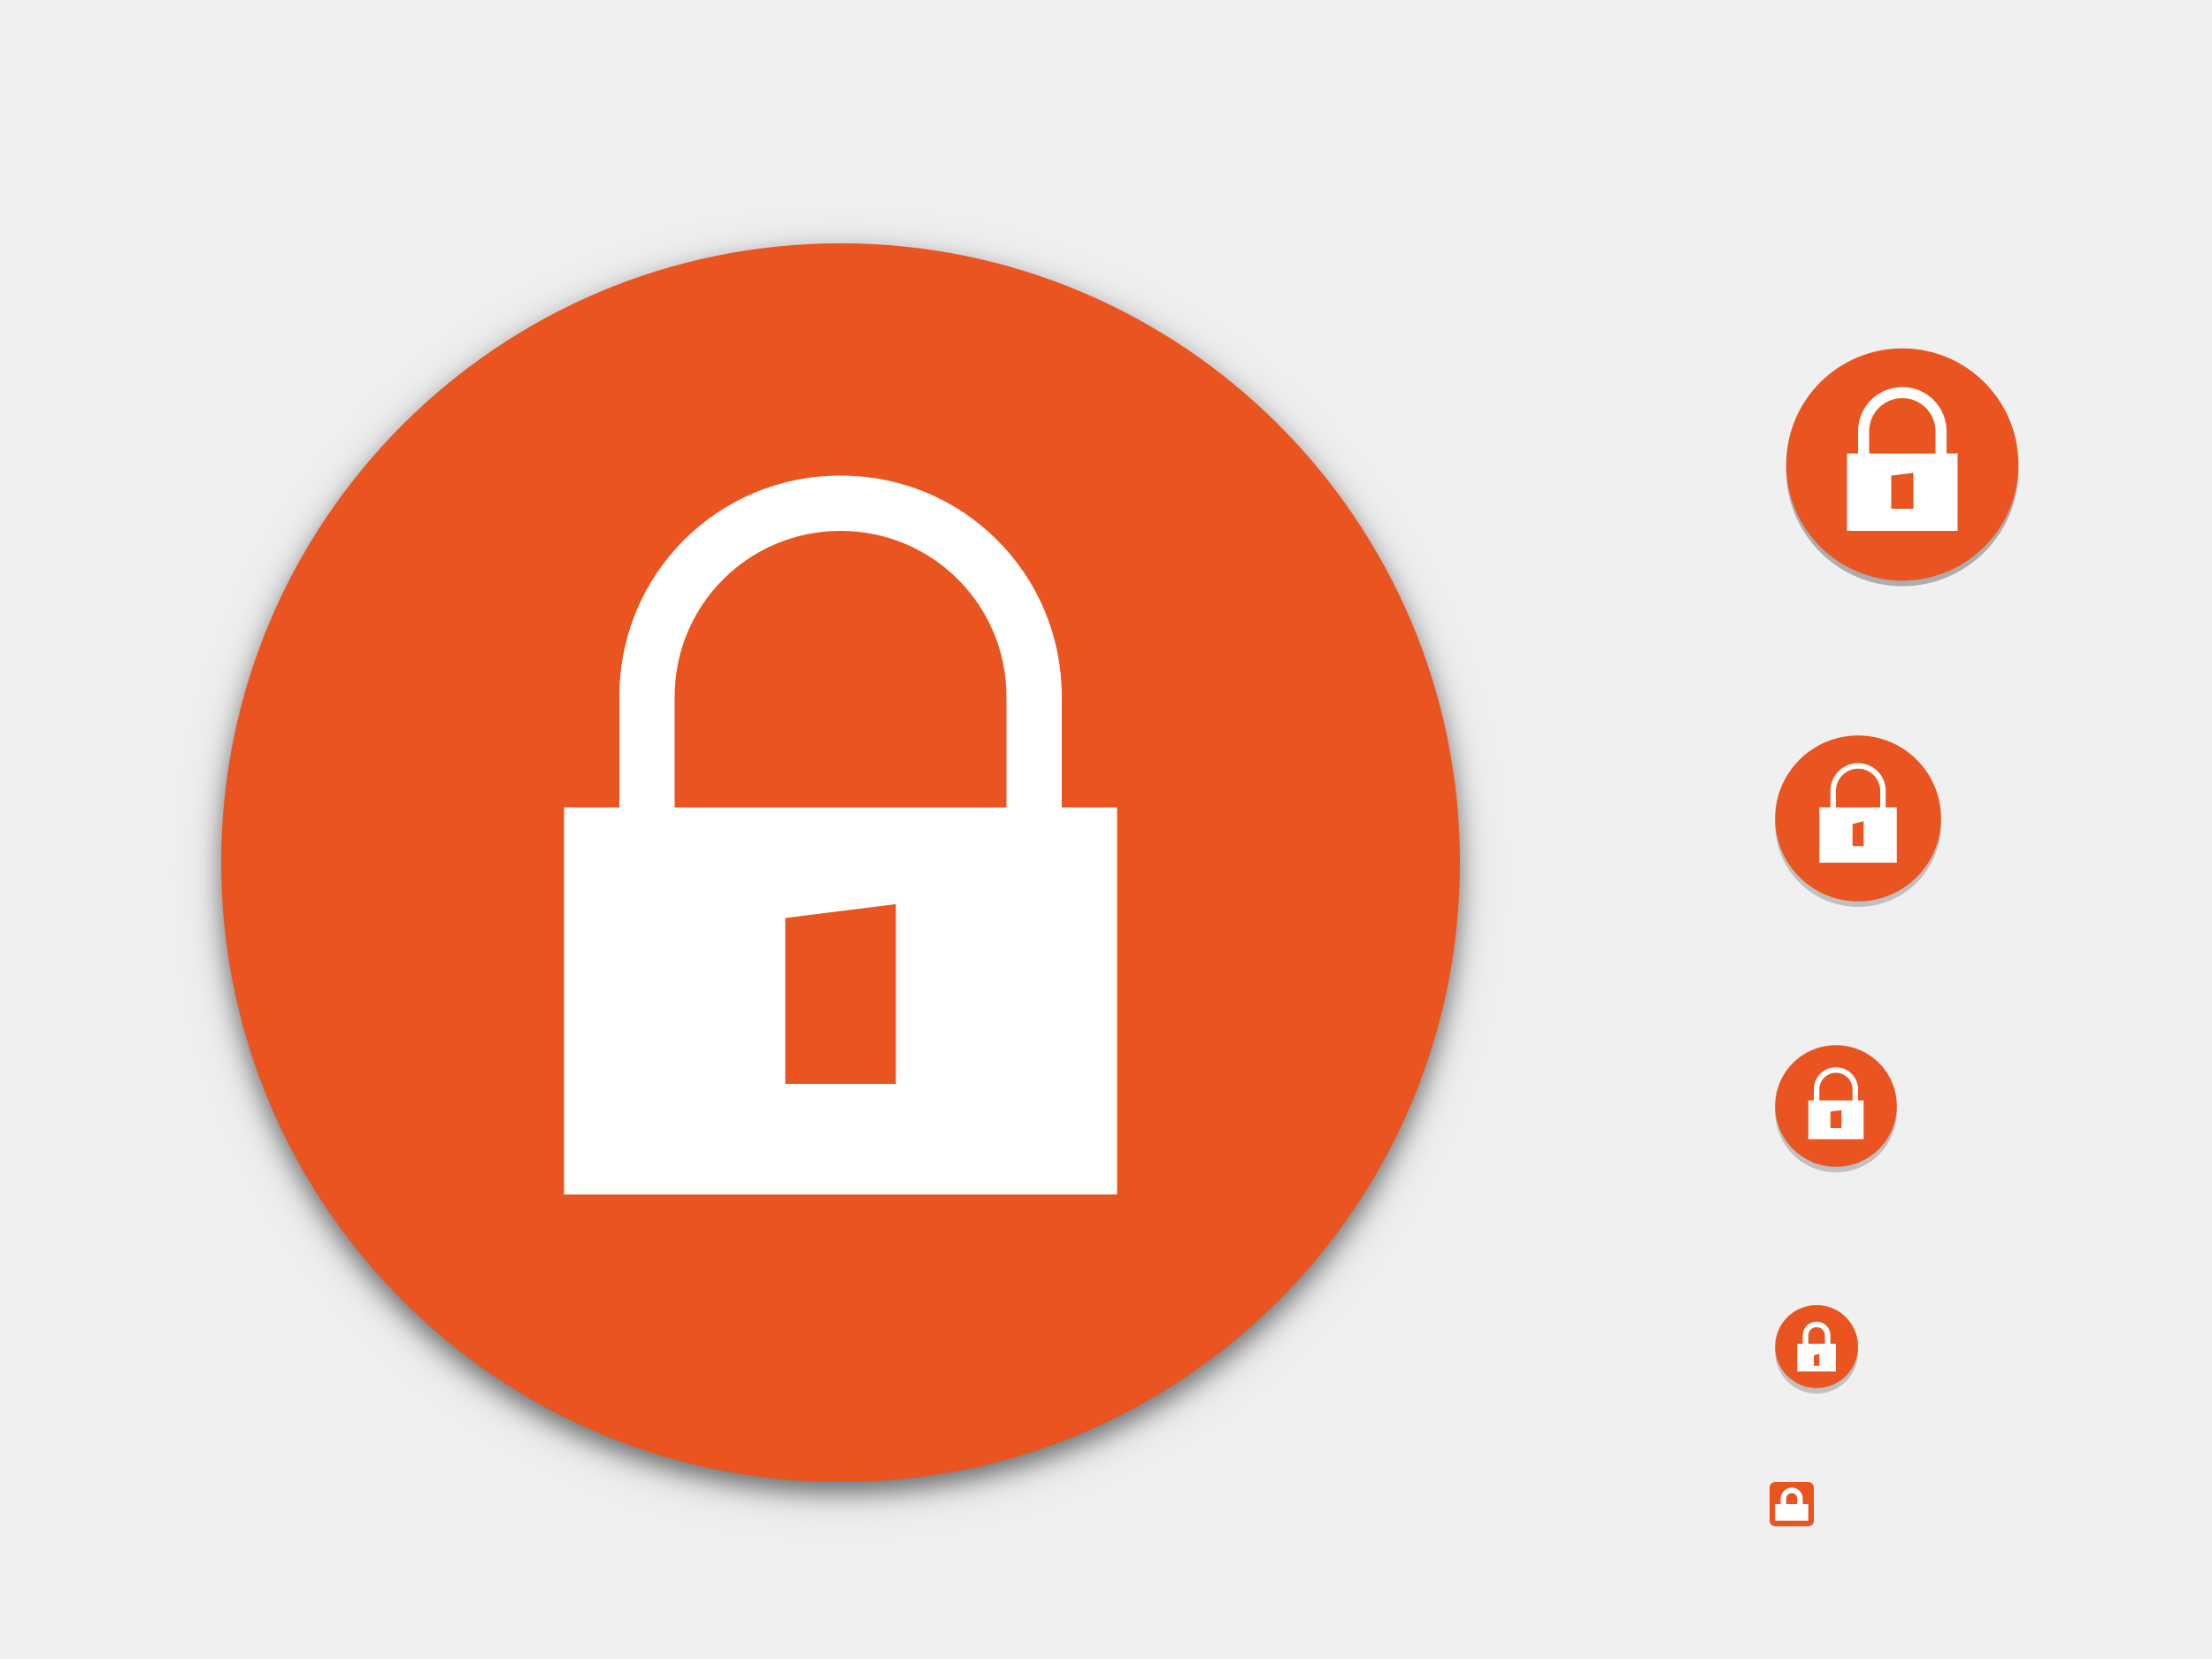
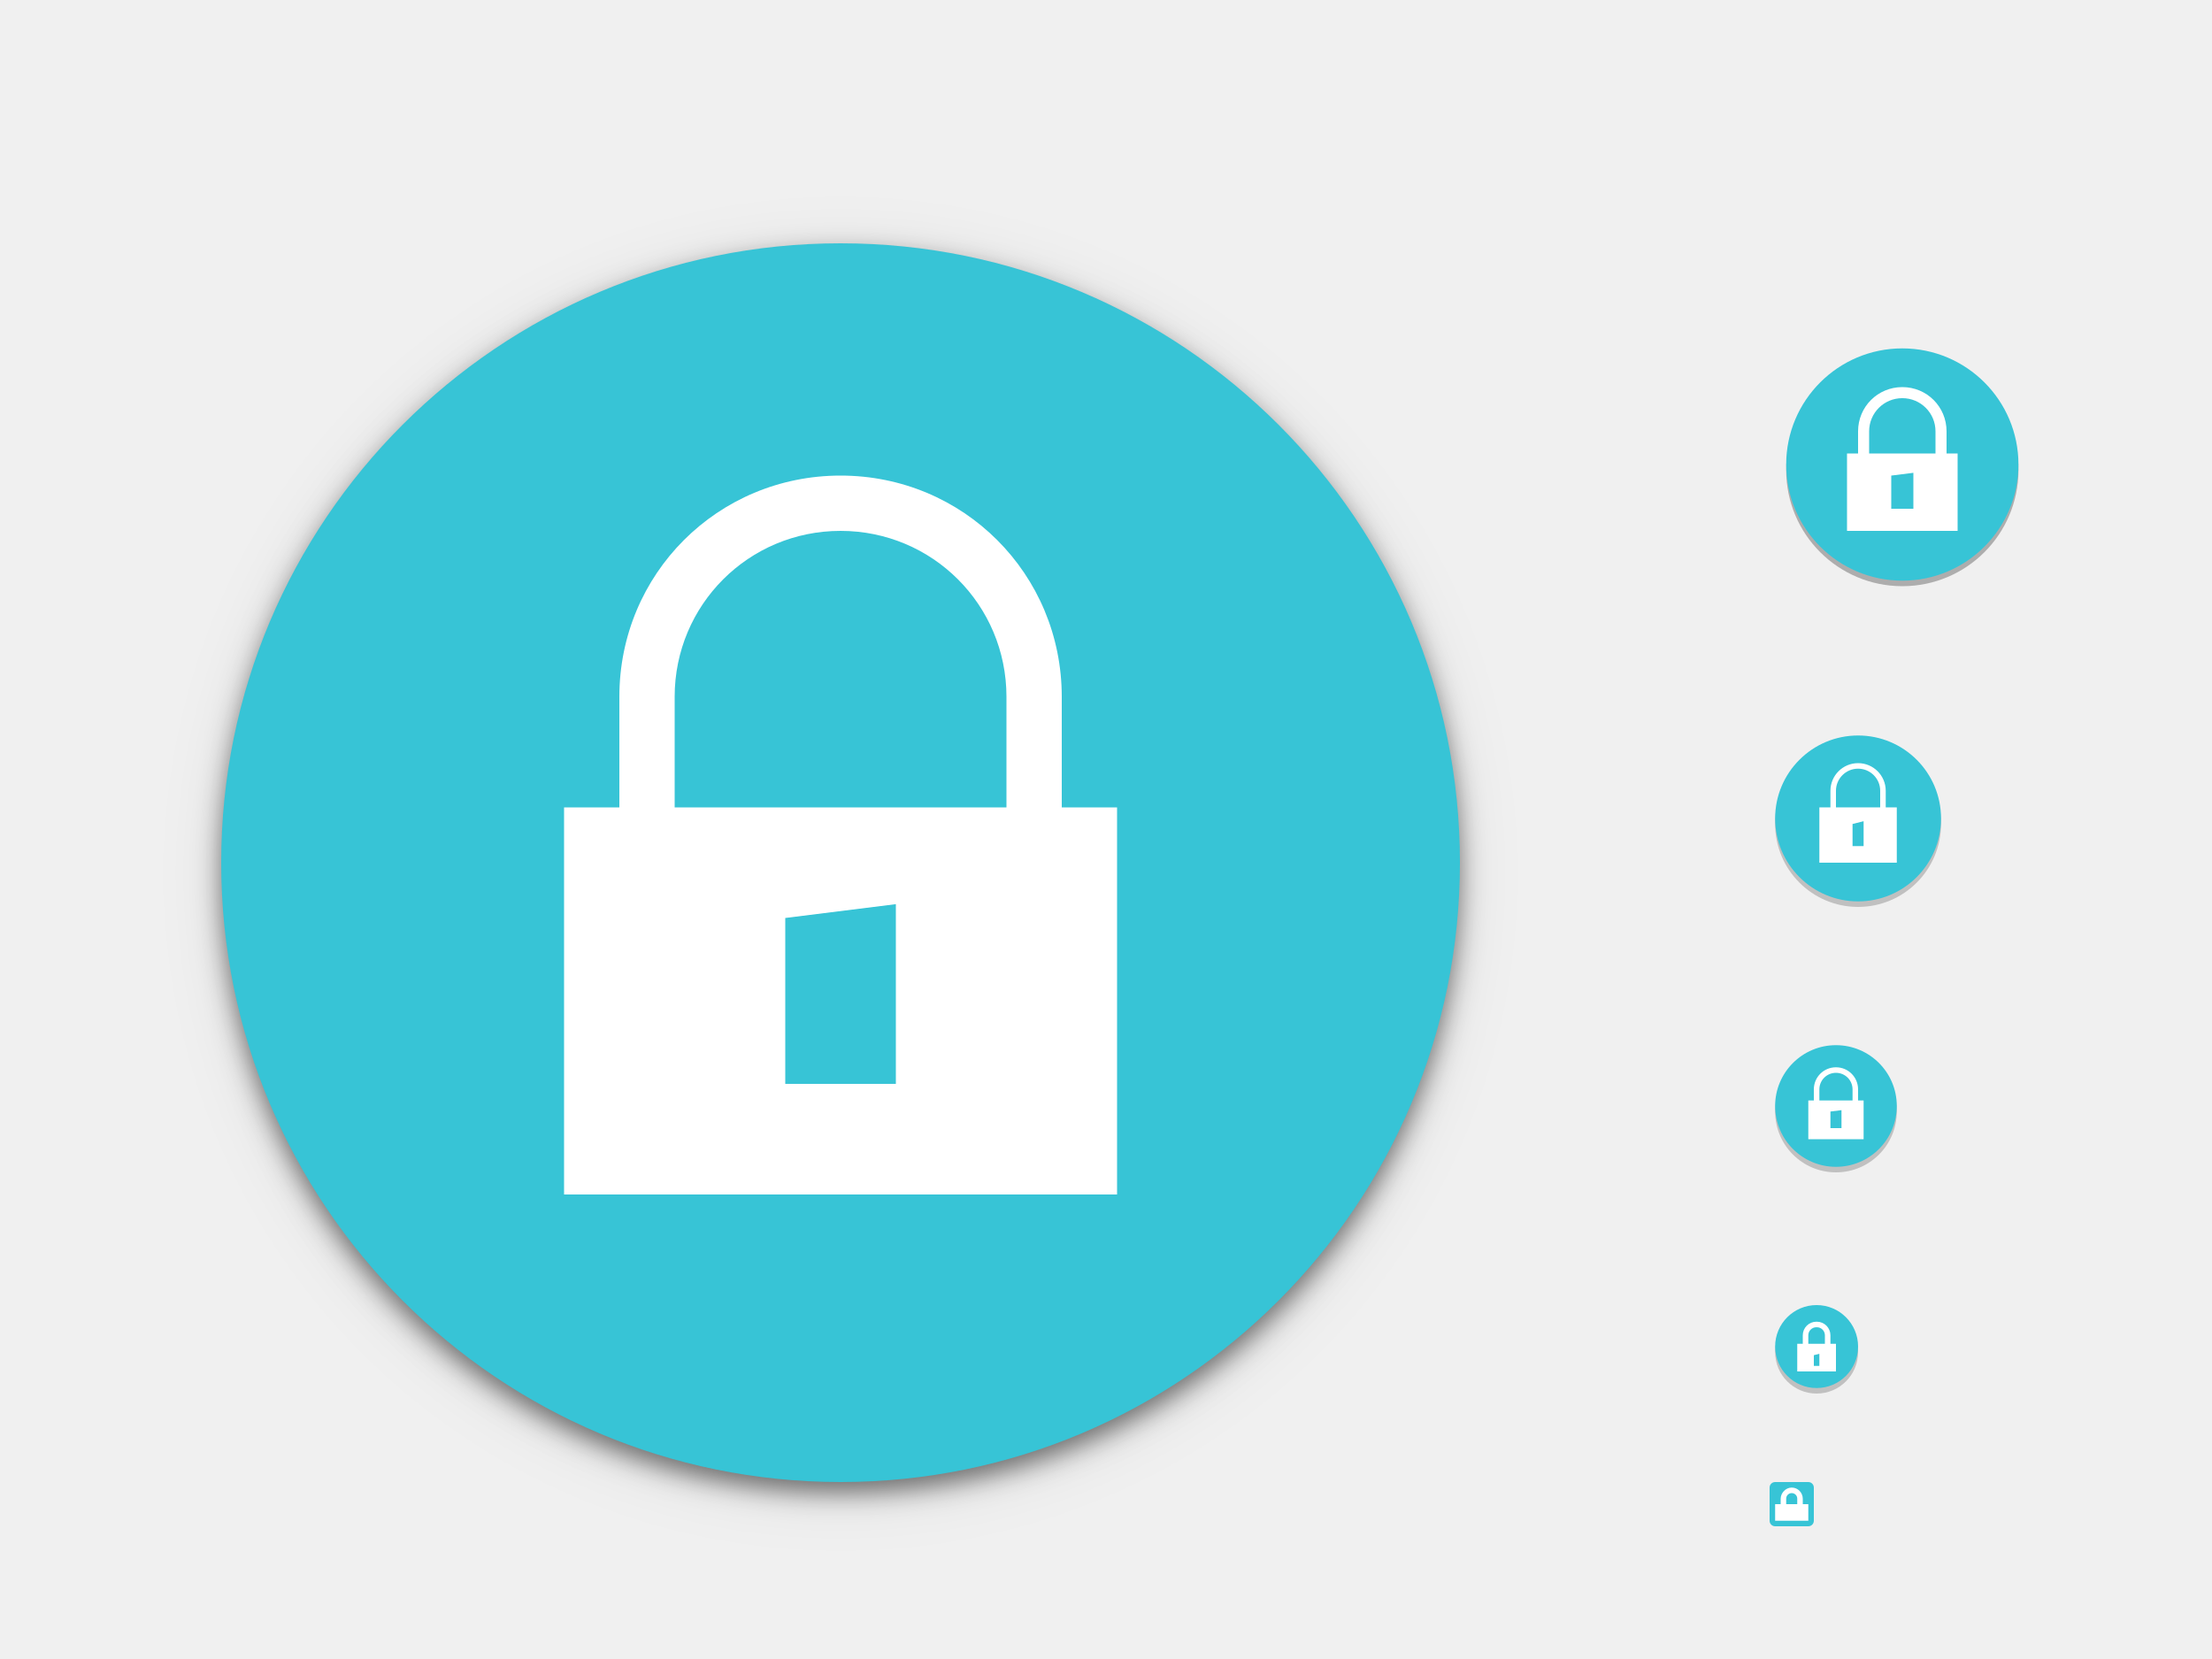
<svg xmlns="http://www.w3.org/2000/svg" width="400" height="300" id="svg11300" version="1.0" style="display:inline;enable-background:new">
  <defs id="defs3">
    <clipPath clipPathUnits="userSpaceOnUse" id="clipPath9430">
      <path id="path9432" d="m 166.062,-196 h 179.875 C 491.235,-196 512,-175.287 512,-30.125 v 148.25 C 512,263.286 491.235,284 345.938,284 H 166.062 C 20.765,284 0,263.286 0,118.125 V -30.125 C 0,-175.287 20.765,-196 166.062,-196 Z" style="color:#000000;display:inline;overflow:visible;visibility:visible;fill:#ffffff;fill-opacity:1;fill-rule:nonzero;stroke:none;stroke-width:1;marker:none;enable-background:new" />
    </clipPath>
    <clipPath clipPathUnits="userSpaceOnUse" id="clipPath1082">
      <path id="path1084" d="M 361.938,-212 C 507.235,-212 528,-191.287 528,-46.125 V 70.125 C 528,215.286 507.235,236 361.938,236 H 214.062 C 68.765,236 48,215.286 48,70.125 V -46.125 C 48,-191.287 68.765,-212 214.062,-212 Z" style="display:inline;opacity:1;fill:#8c59d9;fill-opacity:1;stroke:none;stroke-width:2;stroke-linecap:round;stroke-linejoin:round;stroke-miterlimit:4;stroke-dasharray:none;stroke-dashoffset:0;stroke-opacity:1;enable-background:new" />
    </clipPath>
    <clipPath clipPathUnits="userSpaceOnUse" id="clipPath994">
      <path style="color:#000000;display:inline;overflow:visible;visibility:visible;fill:#cdcdcd;fill-opacity:1;fill-rule:nonzero;stroke:none;stroke-width:2;stroke-miterlimit:4;stroke-dasharray:none;stroke-opacity:1;marker:none;enable-background:accumulate" d="m 335.731,62 c -8.824,0 -9.774,0.906 -9.73,9.748 V 84 96.252 c -0.043,8.842 0.906,9.748 9.73,9.748 h 16.539 c 8.824,0 9.73,-0.906 9.73,-9.748 V 84 71.748 C 362.001,62.906 361.094,62 352.27,62 Z" id="path996" />
    </clipPath>
    <clipPath clipPathUnits="userSpaceOnUse" id="clipPath994-5">
      <path style="color:#000000;display:inline;overflow:visible;visibility:visible;fill:#cdcdcd;fill-opacity:1;fill-rule:nonzero;stroke:none;stroke-width:2;stroke-miterlimit:4;stroke-dasharray:none;stroke-opacity:1;marker:none;enable-background:accumulate" d="m 335.731,62 c -8.824,0 -9.774,0.906 -9.73,9.748 V 84 96.252 c -0.043,8.842 0.906,9.748 9.73,9.748 h 16.539 c 8.824,0 9.73,-0.906 9.73,-9.748 V 84 71.748 C 362.001,62.906 361.094,62 352.27,62 Z" id="path996-3" />
    </clipPath>
    <clipPath clipPathUnits="userSpaceOnUse" id="clipPath971">
      <path style="color:#000000;display:inline;overflow:visible;visibility:visible;opacity:1;fill:#46a926;fill-opacity:1;fill-rule:nonzero;stroke:none;stroke-width:2;stroke-miterlimit:4;stroke-dasharray:none;stroke-opacity:1;marker:none;enable-background:accumulate" d="m 327.865,189 c -4.412,0 -4.887,0.453 -4.865,4.874 V 200 206.126 C 322.978,210.547 323.453,211 327.865,211 h 8.27 C 340.547,211 341,210.547 341,206.126 V 200 193.874 C 341,189.453 340.547,189 336.135,189 Z" id="path973" />
    </clipPath>
    <clipPath clipPathUnits="userSpaceOnUse" id="clipPath983">
      <path id="path985" d="m 325.096,237 c -2.808,0 -3.11,0.288 -3.096,3.102 V 244 v 3.898 c -0.014,2.813 0.288,3.102 3.096,3.102 h 5.808 C 333.712,251 334,250.712 334,247.898 V 244 240.102 C 334,237.288 333.712,237 330.904,237 Z" style="color:#000000;display:inline;overflow:visible;visibility:visible;opacity:1;fill:#46a926;fill-opacity:1;fill-rule:nonzero;stroke:none;stroke-width:2;stroke-miterlimit:4;stroke-dasharray:none;stroke-opacity:1;marker:none;enable-background:accumulate" />
    </clipPath>
    <clipPath clipPathUnits="userSpaceOnUse" id="clipPath959">
      <path style="color:#000000;display:inline;overflow:visible;visibility:visible;opacity:1;fill:#46a926;fill-opacity:1;fill-rule:nonzero;stroke:none;stroke-width:2;stroke-miterlimit:4;stroke-dasharray:none;stroke-opacity:1;marker:none;enable-background:accumulate" d="m 330.193,134 c -5.615,0 -6.22,0.577 -6.192,6.204 v 7.796 7.796 c -0.028,5.627 0.577,6.204 6.192,6.204 h 11.615 c 5.615,0 6.192,-0.577 6.192,-6.204 v -7.796 -7.796 c 0,-5.627 -0.577,-6.204 -6.192,-6.204 z" id="path961" />
    </clipPath>
    <filter style="color-interpolation-filters:sRGB" id="filter945" x="-0.024" width="1.048" y="-0.024" height="1.048">
      <feGaussianBlur stdDeviation="2.24" id="feGaussianBlur947" />
    </filter>
    <filter style="color-interpolation-filters:sRGB" id="filter951" x="-0.06" width="1.12" y="-0.06" height="1.12">
      <feGaussianBlur stdDeviation="5.6" id="feGaussianBlur953" />
    </filter>
  </defs>
  <g style="display:inline" id="layer1">
    <g style="display:none" id="layer7">
      <text y="-8.255" xml:space="preserve" x="19.007" style="font-style:normal;font-variant:normal;font-weight:normal;font-stretch:normal;line-height:0%;font-family:'DejaVu Sans';-inkscape-font-specification:'DejaVu Sans';display:inline;fill:#000000;fill-opacity:1;stroke:none;enable-background:new" id="context">
        <tspan style="font-style:normal;font-variant:normal;font-weight:normal;font-stretch:normal;font-size:18px;line-height:1.25;font-family:'DejaVu Sans';-inkscape-font-specification:'DejaVu Sans'" y="-8.255" x="19.007" id="tspan3933">emblems</tspan>
      </text>
      <text y="-8.255" xml:space="preserve" x="146.488" style="font-style:normal;font-variant:normal;font-weight:bold;font-stretch:normal;line-height:0%;font-family:'DejaVu Sans';-inkscape-font-specification:'DejaVu Sans Bold';text-align:start;writing-mode:lr-tb;text-anchor:start;display:inline;fill:#000000;fill-opacity:1;stroke:none;enable-background:new" id="icon-name">
        <tspan style="font-style:normal;font-variant:normal;font-weight:bold;font-stretch:normal;font-size:18px;line-height:1.25;font-family:'DejaVu Sans';-inkscape-font-specification:'DejaVu Sans Bold'" y="-8.255" x="146.488" id="tspan924">emblem-readonly</tspan>
      </text>
      <rect style="display:inline;overflow:visible;visibility:visible;fill:#cdcdcd;fill-opacity:1;fill-rule:nonzero;stroke:none;stroke-width:2;marker:none;enable-background:accumulate" id="rect16x16" width="16" height="16" x="320" y="236" />
      <rect style="display:inline;overflow:visible;visibility:visible;fill:#cdcdcd;fill-opacity:1;fill-rule:nonzero;stroke:none;stroke-width:2;marker:none;enable-background:accumulate" id="rect24x24" width="24" height="24" x="320" y="188" />
      <rect style="display:inline;overflow:visible;visibility:visible;fill:#cdcdcd;fill-opacity:1;fill-rule:nonzero;stroke:none;stroke-width:2;marker:none;enable-background:accumulate" id="rect32x32" width="32" height="32" x="320" y="132" />
      <rect y="60" x="320" height="48" width="48" id="rect48x48" style="display:inline;overflow:visible;visibility:visible;fill:#cdcdcd;fill-opacity:1;fill-rule:nonzero;stroke:none;stroke-width:2;marker:none;enable-background:accumulate" />
      <rect style="display:inline;overflow:visible;visibility:visible;fill:#cdcdcd;fill-opacity:1;fill-rule:nonzero;stroke:none;stroke-width:2;marker:none;enable-background:accumulate" id="rect3951" width="256" height="256" x="24" y="28" />
      <rect y="268" x="320" height="8" width="8" id="rect841" style="display:inline;overflow:visible;visibility:visible;fill:#cdcdcd;fill-opacity:1;fill-rule:nonzero;stroke:none;stroke-width:1;marker:none;enable-background:accumulate" />
    </g>
    <g id="layer2" style="display:inline">
      <rect transform="matrix(0,-1,-1,0,0,0)" style="display:inline;opacity:0.2;fill:#000000;fill-opacity:1;stroke:none;stroke-width:1;stroke-opacity:0.251;enable-background:new" id="rect892" width="15" height="15" x="-252" y="-336" rx="7.5" ry="7.5" />
      <rect transform="matrix(0,-1,-1,0,0,0)" style="display:inline;fill:#000000;fill-opacity:1;stroke:none;stroke-width:1.024;stroke-miterlimit:4;stroke-dasharray:none;stroke-opacity:0.251;enable-background:new;opacity:0.2" id="rect894" width="42" height="42" x="-106" y="-365" rx="21" ry="21" />
      <rect ry="11" rx="11" y="-343" x="-212" height="22" width="22" id="rect896" style="display:inline;fill:#000000;fill-opacity:1;stroke:none;stroke-width:1.048;stroke-opacity:0.251;enable-background:new;opacity:0.2" transform="matrix(0,-1,-1,0,0,0)" />
      <rect transform="matrix(0,-1,-1,0,0,0)" style="display:inline;fill:#000000;fill-opacity:1;stroke:none;stroke-width:1.034;stroke-opacity:0.251;enable-background:new;opacity:0.2" id="rect876" width="30" height="30" x="-164" y="-351" rx="15" ry="15" />
      <rect transform="matrix(0,-1,-1,0,0,0)" style="display:inline;fill:#000000;fill-opacity:1;stroke:none;stroke-width:0.5;enable-background:new;opacity:0.1;filter:url(#filter951)" id="rect949" width="224" height="224" x="-270" y="-264" rx="112" ry="112" />
      <rect ry="112" rx="112" y="-264" x="-270" height="224" width="224" id="rect939" style="display:inline;fill:#000000;fill-opacity:1;stroke:none;stroke-width:0.5;enable-background:new;opacity:0.5;filter:url(#filter945)" transform="matrix(0,-1,-1,0,0,0)" />
-       <rect ry="7.5" rx="7.5" y="-336" x="-251" height="15" width="15" id="rect4414" style="display:inline;fill:#e95420;fill-opacity:1;stroke:none;stroke-width:1;stroke-opacity:0.251;enable-background:new" transform="matrix(0,-1,-1,0,0,0)" />
+       <rect ry="7.5" rx="7.5" y="-336" x="-251" height="15" width="15" id="rect4414" style="display:inline;fill:#37c4d6;fill-opacity:1;stroke:none;stroke-width:1;stroke-opacity:0.251;enable-background:new" transform="matrix(0,-1,-1,0,0,0)" />
      <rect transform="matrix(0,-1,-1,0,0,0)" style="display:inline;fill:#000000;fill-opacity:1;stroke:none;stroke-width:1.05;stroke-opacity:0.251;enable-background:new;opacity:0.1" id="rect917" width="42" height="42" x="-106" y="-365" rx="21" ry="21" />
-       <rect ry="21" rx="21" y="-365" x="-105" height="42" width="42" id="rect4408" style="display:inline;fill:#e95420;fill-opacity:1;stroke:none;stroke-width:1.024;stroke-miterlimit:4;stroke-dasharray:none;stroke-opacity:0.251;enable-background:new" transform="matrix(0,-1,-1,0,0,0)" />
-       <rect transform="matrix(0,-1,-1,0,0,0)" style="display:inline;fill:#e95420;fill-opacity:1;stroke:none;stroke-width:1.048;stroke-opacity:0.251;enable-background:new" id="rect4410" width="22" height="22" x="-211" y="-343" rx="11" ry="11" />
-       <rect ry="15" rx="15" y="-351" x="-163" height="30" width="30" id="rect4412" style="display:inline;fill:#e95420;fill-opacity:1;stroke:none;stroke-width:1.034;stroke-opacity:0.251;enable-background:new" transform="matrix(0,-1,-1,0,0,0)" />
-       <rect transform="matrix(0,-1,-1,0,0,0)" style="display:inline;fill:#e95420;fill-opacity:1;stroke:none;stroke-width:0.5;enable-background:new" id="rect4418" width="224" height="224" x="-268" y="-264" rx="112" ry="112" />
-       <rect transform="matrix(0,-1,-1,0,0,0)" style="display:inline;fill:#e95420;fill-opacity:1;stroke:none;stroke-width:1.143;stroke-opacity:0.251;enable-background:new" id="rect4420" width="8" height="8" x="-276" y="-328" rx="1" ry="1" />
+       <rect ry="21" rx="21" y="-365" x="-105" height="42" width="42" id="rect4408" style="display:inline;fill:#37c4d6;fill-opacity:1;stroke:none;stroke-width:1.024;stroke-miterlimit:4;stroke-dasharray:none;stroke-opacity:0.251;enable-background:new" transform="matrix(0,-1,-1,0,0,0)" />
+       <rect transform="matrix(0,-1,-1,0,0,0)" style="display:inline;fill:#37c4d6;fill-opacity:1;stroke:none;stroke-width:1.048;stroke-opacity:0.251;enable-background:new" id="rect4410" width="22" height="22" x="-211" y="-343" rx="11" ry="11" />
+       <rect ry="15" rx="15" y="-351" x="-163" height="30" width="30" id="rect4412" style="display:inline;fill:#37c4d6;fill-opacity:1;stroke:none;stroke-width:1.034;stroke-opacity:0.251;enable-background:new" transform="matrix(0,-1,-1,0,0,0)" />
+       <rect transform="matrix(0,-1,-1,0,0,0)" style="display:inline;fill:#37c4d6;fill-opacity:1;stroke:none;stroke-width:0.5;enable-background:new" id="rect4418" width="224" height="224" x="-268" y="-264" rx="112" ry="112" />
+       <rect transform="matrix(0,-1,-1,0,0,0)" style="display:inline;fill:#37c4d6;fill-opacity:1;stroke:none;stroke-width:1.143;stroke-opacity:0.251;enable-background:new" id="rect4420" width="8" height="8" x="-276" y="-328" rx="1" ry="1" />
    </g>
    <g id="layer6" style="display:inline">
      <g style="display:inline" id="g2708" transform="translate(-829.0002,439)">
        <rect style="color:#000000;display:inline;overflow:visible;visibility:visible;fill:none;stroke:none;stroke-width:4;marker:none;enable-background:accumulate" id="rect2682" width="16" height="16" x="-247" y="-1169" transform="rotate(90)" />
        <path style="color:#000000;font-style:normal;font-variant:normal;font-weight:normal;font-stretch:normal;font-size:medium;line-height:normal;font-family:sans-serif;font-variant-ligatures:none;font-variant-position:normal;font-variant-caps:normal;font-variant-numeric:normal;font-variant-alternates:normal;font-feature-settings:normal;text-indent:0;text-align:start;text-decoration:none;text-decoration-line:none;text-decoration-style:solid;text-decoration-color:#000000;letter-spacing:normal;word-spacing:normal;text-transform:none;writing-mode:lr-tb;direction:ltr;baseline-shift:baseline;text-anchor:start;white-space:normal;shape-padding:0;clip-rule:nonzero;display:inline;overflow:visible;visibility:visible;opacity:1;isolation:auto;mix-blend-mode:normal;color-interpolation:sRGB;color-interpolation-filters:linearRGB;solid-color:#000000;solid-opacity:1;fill:#ffffff;fill-opacity:1;fill-rule:nonzero;stroke:none;stroke-width:4;stroke-linecap:butt;stroke-linejoin:miter;stroke-miterlimit:4;stroke-dasharray:none;stroke-dashoffset:0;stroke-opacity:1;marker:none;color-rendering:auto;image-rendering:auto;shape-rendering:auto;text-rendering:auto;enable-background:accumulate" d="m 1161,-246 c -2.222,0 -4,1.778 -4,4 v 2 h -1 v 7 h 10 v -7 h -1 v -2 c 0,-2.222 -1.778,-4 -4,-4 z m 0,1 c 1.662,0 3,1.338 3,3 v 2 h -6 v -2 c 0,-1.662 1.338,-3 3,-3 z m 1,6.75 v 3.25 h -2 v -3 z" id="path2684" />
      </g>
      <g transform="matrix(2,0,0,2,-1978.001,562)" id="g873" style="display:inline">
        <rect transform="rotate(90)" y="-1169" x="-247" height="16" width="16" id="rect869" style="color:#000000;display:inline;overflow:visible;visibility:visible;fill:none;stroke:none;stroke-width:4;marker:none;enable-background:accumulate" />
        <path id="path871" d="m 1161,-246 c -2.222,0 -4,1.778 -4,4 v 2 h -1 v 7 h 10 v -7 h -1 v -2 c 0,-2.222 -1.778,-4 -4,-4 z m 0,1 c 1.662,0 3,1.338 3,3 v 2 h -6 v -2 c 0,-1.662 1.338,-3 3,-3 z m 1,6.75 v 3.25 h -2 v -3 z" style="color:#000000;font-style:normal;font-variant:normal;font-weight:normal;font-stretch:normal;font-size:medium;line-height:normal;font-family:sans-serif;font-variant-ligatures:none;font-variant-position:normal;font-variant-caps:normal;font-variant-numeric:normal;font-variant-alternates:normal;font-feature-settings:normal;text-indent:0;text-align:start;text-decoration:none;text-decoration-line:none;text-decoration-style:solid;text-decoration-color:#000000;letter-spacing:normal;word-spacing:normal;text-transform:none;writing-mode:lr-tb;direction:ltr;baseline-shift:baseline;text-anchor:start;white-space:normal;shape-padding:0;clip-rule:nonzero;display:inline;overflow:visible;visibility:visible;opacity:1;isolation:auto;mix-blend-mode:normal;color-interpolation:sRGB;color-interpolation-filters:linearRGB;solid-color:#000000;solid-opacity:1;fill:#ffffff;fill-opacity:1;fill-rule:nonzero;stroke:none;stroke-width:4;stroke-linecap:butt;stroke-linejoin:miter;stroke-miterlimit:4;stroke-dasharray:none;stroke-dashoffset:0;stroke-opacity:1;marker:none;color-rendering:auto;image-rendering:auto;shape-rendering:auto;text-rendering:auto;enable-background:accumulate" />
      </g>
      <rect transform="rotate(90)" y="-232" x="76" height="160" width="160" id="rect875" style="color:#000000;display:inline;overflow:visible;visibility:visible;fill:none;stroke:none;stroke-width:32;marker:none;enable-background:accumulate" />
      <path id="path877" d="m 152,86 c -22.22,0 -40,17.78 -40,40 v 20 h -10 v 70 h 100 v -70 h -10 v -20 c 0,-22.22 -17.78,-40 -40,-40 z m 0,10 c 16.62,0 30,13.38 30,30 v 20 h -60 v -20 c 0,-16.62 13.38,-30 30,-30 z m 10,67.5 V 196 h -20 v -30 z" style="color:#000000;font-style:normal;font-variant:normal;font-weight:normal;font-stretch:normal;font-size:medium;line-height:normal;font-family:sans-serif;font-variant-ligatures:none;font-variant-position:normal;font-variant-caps:normal;font-variant-numeric:normal;font-variant-alternates:normal;font-feature-settings:normal;text-indent:0;text-align:start;text-decoration:none;text-decoration-line:none;text-decoration-style:solid;text-decoration-color:#000000;letter-spacing:normal;word-spacing:normal;text-transform:none;writing-mode:lr-tb;direction:ltr;baseline-shift:baseline;text-anchor:start;white-space:normal;shape-padding:0;clip-rule:nonzero;display:inline;overflow:visible;visibility:visible;opacity:1;isolation:auto;mix-blend-mode:normal;color-interpolation:sRGB;color-interpolation-filters:linearRGB;solid-color:#000000;solid-opacity:1;fill:#ffffff;fill-opacity:1;fill-rule:nonzero;stroke:none;stroke-width:32;stroke-linecap:butt;stroke-linejoin:miter;stroke-miterlimit:4;stroke-dasharray:none;stroke-dashoffset:0;stroke-opacity:1;marker:none;color-rendering:auto;image-rendering:auto;shape-rendering:auto;text-rendering:auto;enable-background:accumulate" />
      <path id="path6628" d="m 324,269 c -1.108,0 -2,1 -2,2.031 V 272 h -1 v 1 1 1 h 1 4 1 v -1 -1 c 0,-0.296 0,1.118 0,-1 h -1 v -0.969 C 326,269.911 325.108,269 324,269 Z m 0,1 c 0.554,0 1,0.442 1,1 v 1 h -2 v -1 c 0,-0.558 0.446,-1 1,-1 z" style="display:inline;fill:#ffffff;fill-opacity:1;stroke:none;stroke-opacity:1;enable-background:new" />
      <g id="g901">
        <rect y="146" x="329" height="10" width="14" id="rect890" style="opacity:1;fill:#ffffff;fill-opacity:1;stroke:none;stroke-width:1;stroke-linecap:butt;stroke-linejoin:round;stroke-miterlimit:4;stroke-dasharray:none;stroke-dashoffset:1;stroke-opacity:1" />
        <rect ry="4.5" y="138.5" x="331.5" height="14" width="9" id="rect888" style="opacity:1;fill:none;fill-opacity:1;stroke:#ffffff;stroke-width:1;stroke-linecap:butt;stroke-linejoin:round;stroke-miterlimit:4;stroke-dasharray:none;stroke-dashoffset:1;stroke-opacity:1" />
-         <path style="color:#000000;font-style:normal;font-variant:normal;font-weight:normal;font-stretch:normal;font-size:medium;line-height:normal;font-family:sans-serif;font-variant-ligatures:none;font-variant-position:normal;font-variant-caps:normal;font-variant-numeric:normal;font-variant-alternates:normal;font-feature-settings:normal;text-indent:0;text-align:start;text-decoration:none;text-decoration-line:none;text-decoration-style:solid;text-decoration-color:#000000;letter-spacing:normal;word-spacing:normal;text-transform:none;writing-mode:lr-tb;direction:ltr;baseline-shift:baseline;text-anchor:start;white-space:normal;shape-padding:0;clip-rule:nonzero;display:inline;overflow:visible;visibility:visible;opacity:1;isolation:auto;mix-blend-mode:normal;color-interpolation:sRGB;color-interpolation-filters:linearRGB;solid-color:#000000;solid-opacity:1;fill:#e95420;fill-opacity:1;fill-rule:nonzero;stroke:none;stroke-width:4.899;stroke-linecap:butt;stroke-linejoin:miter;stroke-miterlimit:4;stroke-dasharray:none;stroke-dashoffset:0;stroke-opacity:1;marker:none;color-rendering:auto;image-rendering:auto;shape-rendering:auto;text-rendering:auto;enable-background:accumulate" d="m 337,148.5 v 4.5 h -2 v -4 z" id="path882" />
+         <path style="color:#000000;font-style:normal;font-variant:normal;font-weight:normal;font-stretch:normal;font-size:medium;line-height:normal;font-family:sans-serif;font-variant-ligatures:none;font-variant-position:normal;font-variant-caps:normal;font-variant-numeric:normal;font-variant-alternates:normal;font-feature-settings:normal;text-indent:0;text-align:start;text-decoration:none;text-decoration-line:none;text-decoration-style:solid;text-decoration-color:#000000;letter-spacing:normal;word-spacing:normal;text-transform:none;writing-mode:lr-tb;direction:ltr;baseline-shift:baseline;text-anchor:start;white-space:normal;shape-padding:0;clip-rule:nonzero;display:inline;overflow:visible;visibility:visible;opacity:1;isolation:auto;mix-blend-mode:normal;color-interpolation:sRGB;color-interpolation-filters:linearRGB;solid-color:#000000;solid-opacity:1;fill:#37c4d6;fill-opacity:1;fill-rule:nonzero;stroke:none;stroke-width:4.899;stroke-linecap:butt;stroke-linejoin:miter;stroke-miterlimit:4;stroke-dasharray:none;stroke-dashoffset:0;stroke-opacity:1;marker:none;color-rendering:auto;image-rendering:auto;shape-rendering:auto;text-rendering:auto;enable-background:accumulate" d="m 337,148.5 v 4.5 h -2 v -4 z" id="path882" />
      </g>
      <rect y="243" x="325" height="5" width="7" id="rect914" style="opacity:1;fill:#ffffff;fill-opacity:1;stroke:none;stroke-width:1;stroke-linecap:butt;stroke-linejoin:round;stroke-miterlimit:4;stroke-dasharray:none;stroke-dashoffset:1;stroke-opacity:1" />
      <rect ry="1.958" y="239.506" x="326.5" height="6.091" width="4" id="rect916" style="opacity:1;fill:none;fill-opacity:1;stroke:#ffffff;stroke-width:1;stroke-linecap:butt;stroke-linejoin:round;stroke-miterlimit:4;stroke-dasharray:none;stroke-dashoffset:1;stroke-opacity:1" />
-       <path style="color:#000000;font-style:normal;font-variant:normal;font-weight:normal;font-stretch:normal;font-size:medium;line-height:normal;font-family:sans-serif;font-variant-ligatures:none;font-variant-position:normal;font-variant-caps:normal;font-variant-numeric:normal;font-variant-alternates:normal;font-feature-settings:normal;text-indent:0;text-align:start;text-decoration:none;text-decoration-line:none;text-decoration-style:solid;text-decoration-color:#000000;letter-spacing:normal;word-spacing:normal;text-transform:none;writing-mode:lr-tb;direction:ltr;baseline-shift:baseline;text-anchor:start;white-space:normal;shape-padding:0;clip-rule:nonzero;display:inline;overflow:visible;visibility:visible;opacity:1;isolation:auto;mix-blend-mode:normal;color-interpolation:sRGB;color-interpolation-filters:linearRGB;solid-color:#000000;solid-opacity:1;fill:#e95420;fill-opacity:1;fill-rule:nonzero;stroke:none;stroke-width:4.899;stroke-linecap:butt;stroke-linejoin:miter;stroke-miterlimit:4;stroke-dasharray:none;stroke-dashoffset:0;stroke-opacity:1;marker:none;color-rendering:auto;image-rendering:auto;shape-rendering:auto;text-rendering:auto;enable-background:accumulate" d="M 329,244.814 V 247 h -1 v -1.943 z" id="path918" />
+       <path style="color:#000000;font-style:normal;font-variant:normal;font-weight:normal;font-stretch:normal;font-size:medium;line-height:normal;font-family:sans-serif;font-variant-ligatures:none;font-variant-position:normal;font-variant-caps:normal;font-variant-numeric:normal;font-variant-alternates:normal;font-feature-settings:normal;text-indent:0;text-align:start;text-decoration:none;text-decoration-line:none;text-decoration-style:solid;text-decoration-color:#000000;letter-spacing:normal;word-spacing:normal;text-transform:none;writing-mode:lr-tb;direction:ltr;baseline-shift:baseline;text-anchor:start;white-space:normal;shape-padding:0;clip-rule:nonzero;display:inline;overflow:visible;visibility:visible;opacity:1;isolation:auto;mix-blend-mode:normal;color-interpolation:sRGB;color-interpolation-filters:linearRGB;solid-color:#000000;solid-opacity:1;fill:#37c4d6;fill-opacity:1;fill-rule:nonzero;stroke:none;stroke-width:4.899;stroke-linecap:butt;stroke-linejoin:miter;stroke-miterlimit:4;stroke-dasharray:none;stroke-dashoffset:0;stroke-opacity:1;marker:none;color-rendering:auto;image-rendering:auto;shape-rendering:auto;text-rendering:auto;enable-background:accumulate" d="M 329,244.814 V 247 h -1 v -1.943 z" id="path918" />
    </g>
  </g>
</svg>
